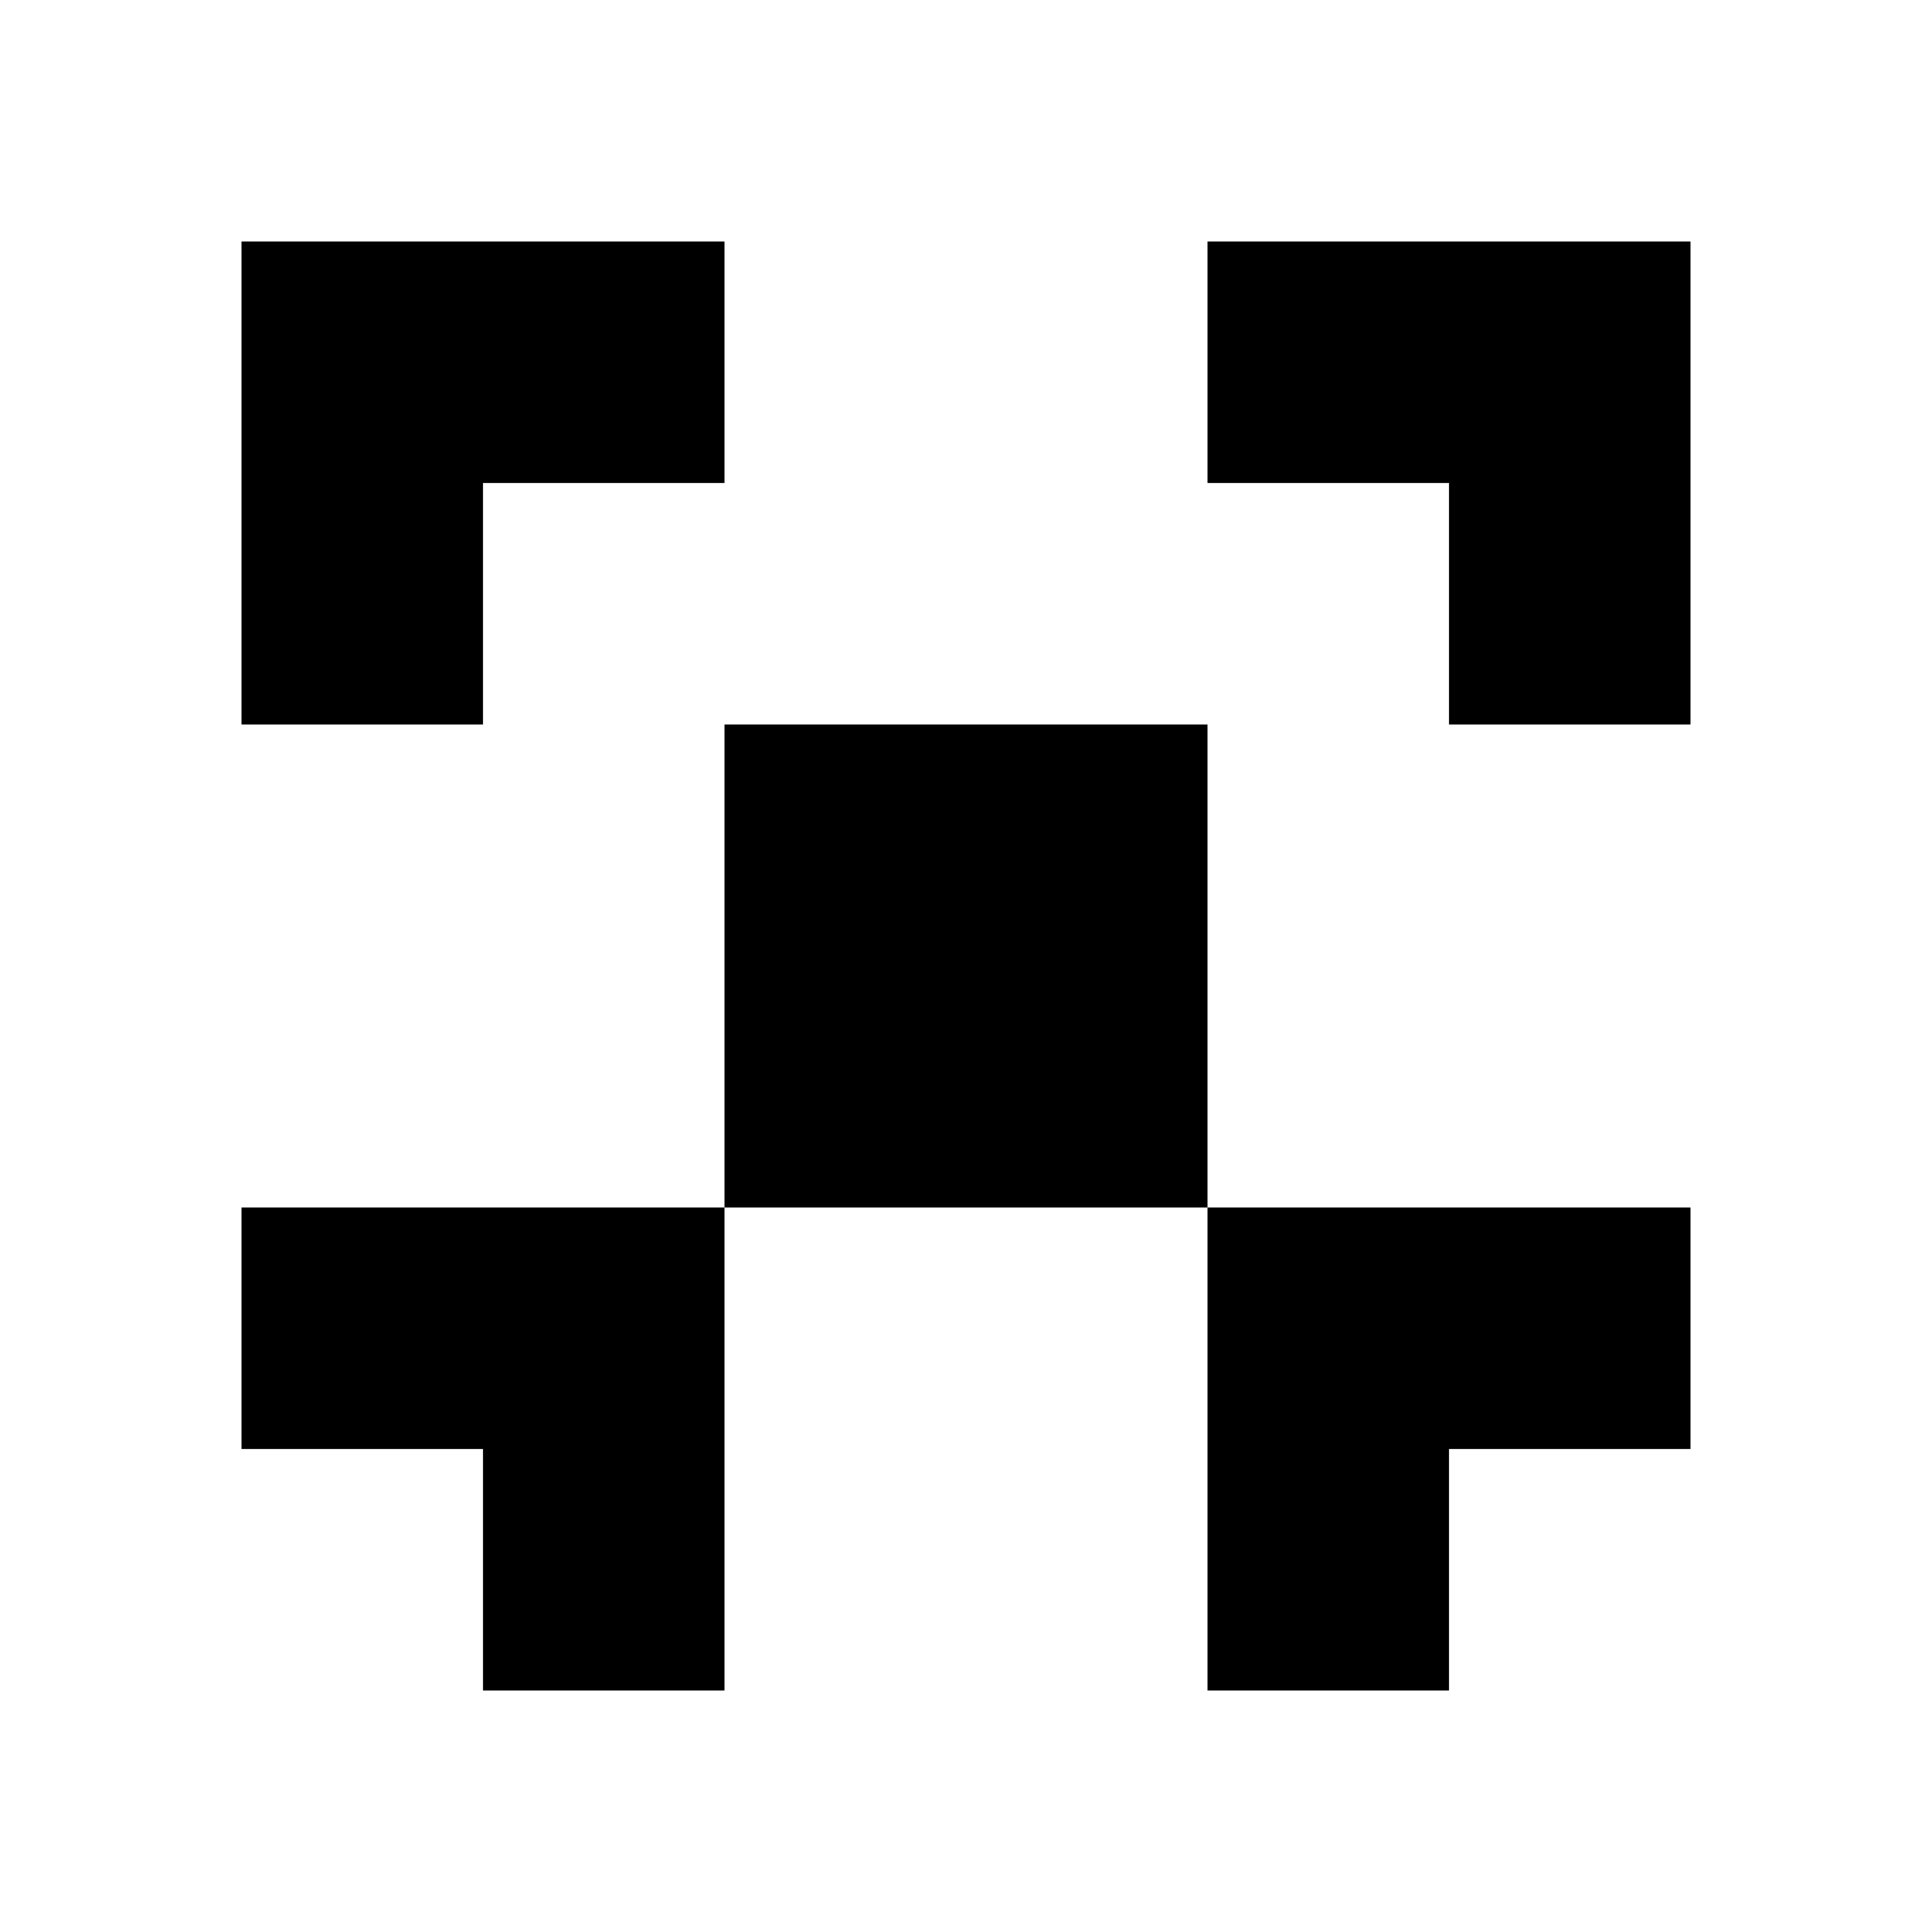
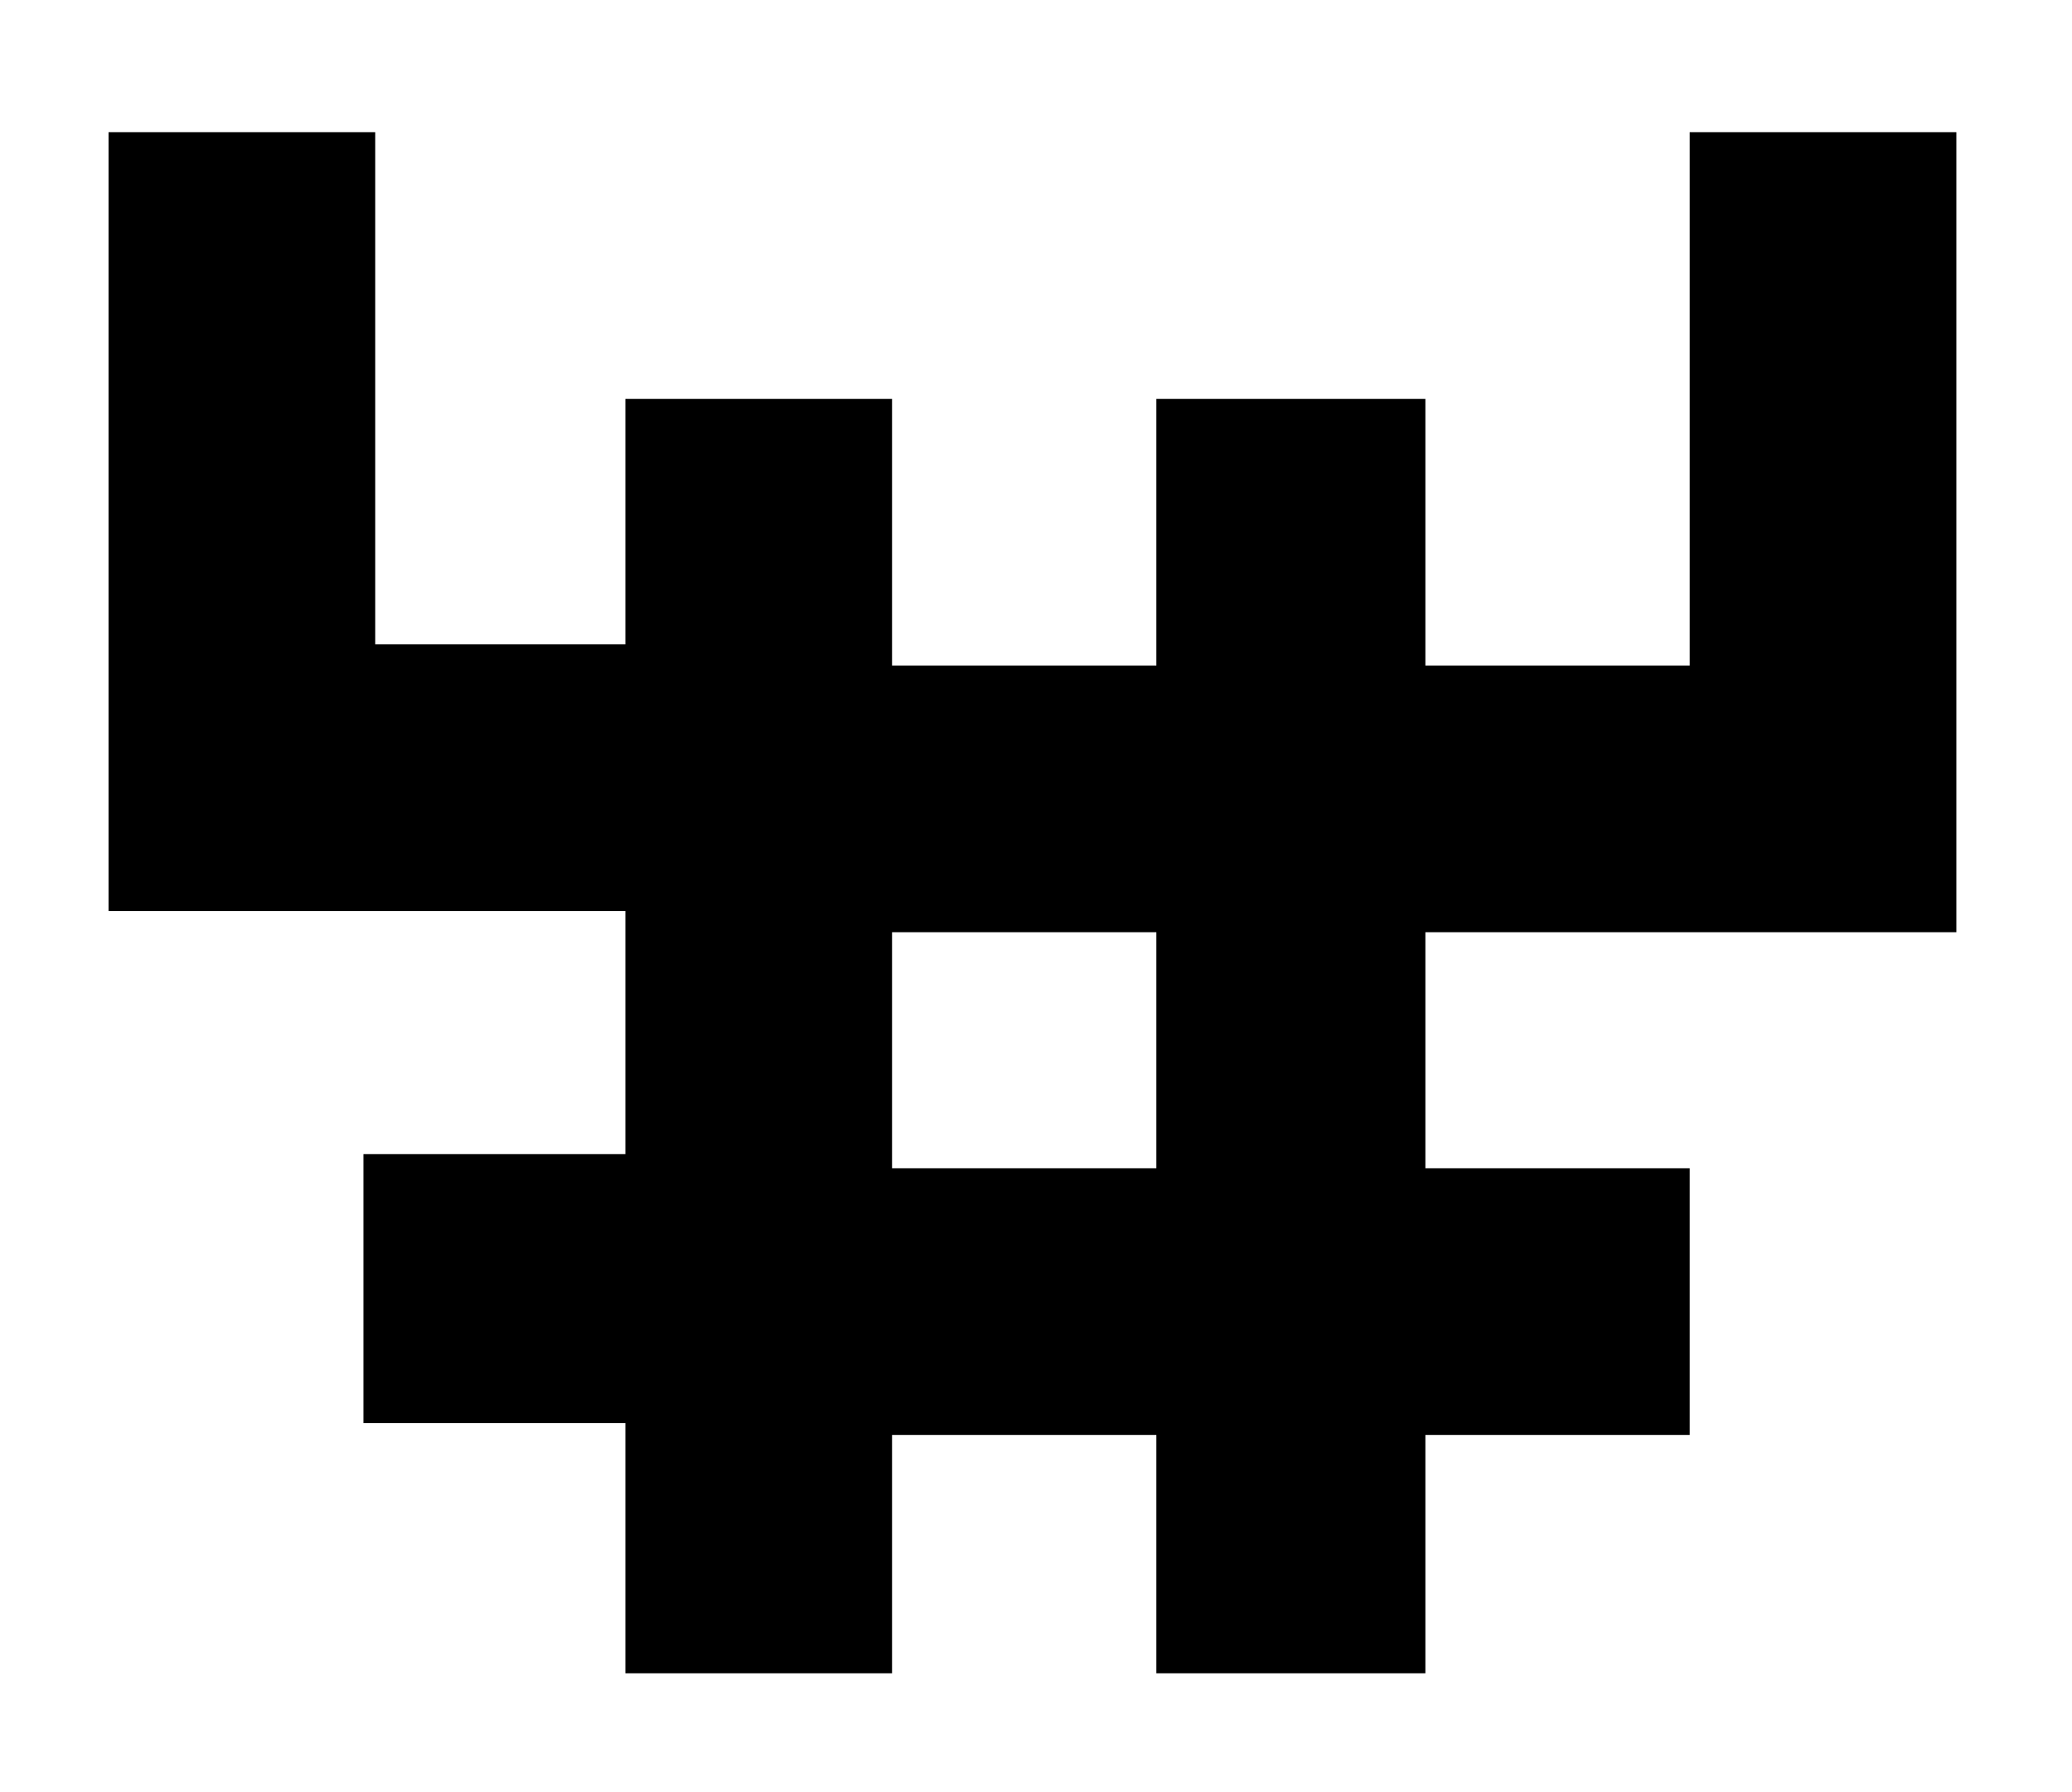
- <svg xmlns="http://www.w3.org/2000/svg" viewBox="0 0 24 24" fill="currentColor">
-   <path d="M3 3h6v3h-3v3h-3v-6zm12 0h6v6h-3v-3h-3v-3zm-6 6h6v6h-6v-6zm-6 6h6v6h-3v-3h-3v-3zm12 0h6v3h-3v3h-3v-6z" />
+ <svg xmlns="http://www.w3.org/2000/svg" version="1.0" width="878pt" height="759pt" viewBox="0 0 878 759" preserveAspectRatio="xMidYMid meet">
+   <g transform="translate(0,759) scale(0.1,-0.1)" fill="#000000" stroke="none">
+     <path d="M460 5380 l0 -1650 1095 0 1095 0 0 -515 0 -515 -555 0 -555 0 0 -570 0 -570 555 0 555 0 0 -530 0 -530 565 0 565 0 0 505 0 505 560 0 560 0 0 -505 0 -505 570 0 570 0 0 505 0 505 560 0 560 0 0 565 0 565 -560 0 -560 0 0 500 0 500 1125 0 1125 0 0 1695 0 1695 -565 0 -565 0 0 -1130 0 -1130 -560 0 -560 0 0 565 0 565 -570 0 -570 0 0 -565 0 -565 -560 0 -560 0 0 565 0 565 -565 0 -565 0 0 -520 0 -520 -530 0 -530 0 0 1085 0 1085 -565 0 -565 0 0 -1650z m4440 -2240 l0 -500 -560 0 -560 0 0 500 0 500 560 0 560 0 0 -500z" />
+   </g>
</svg>
